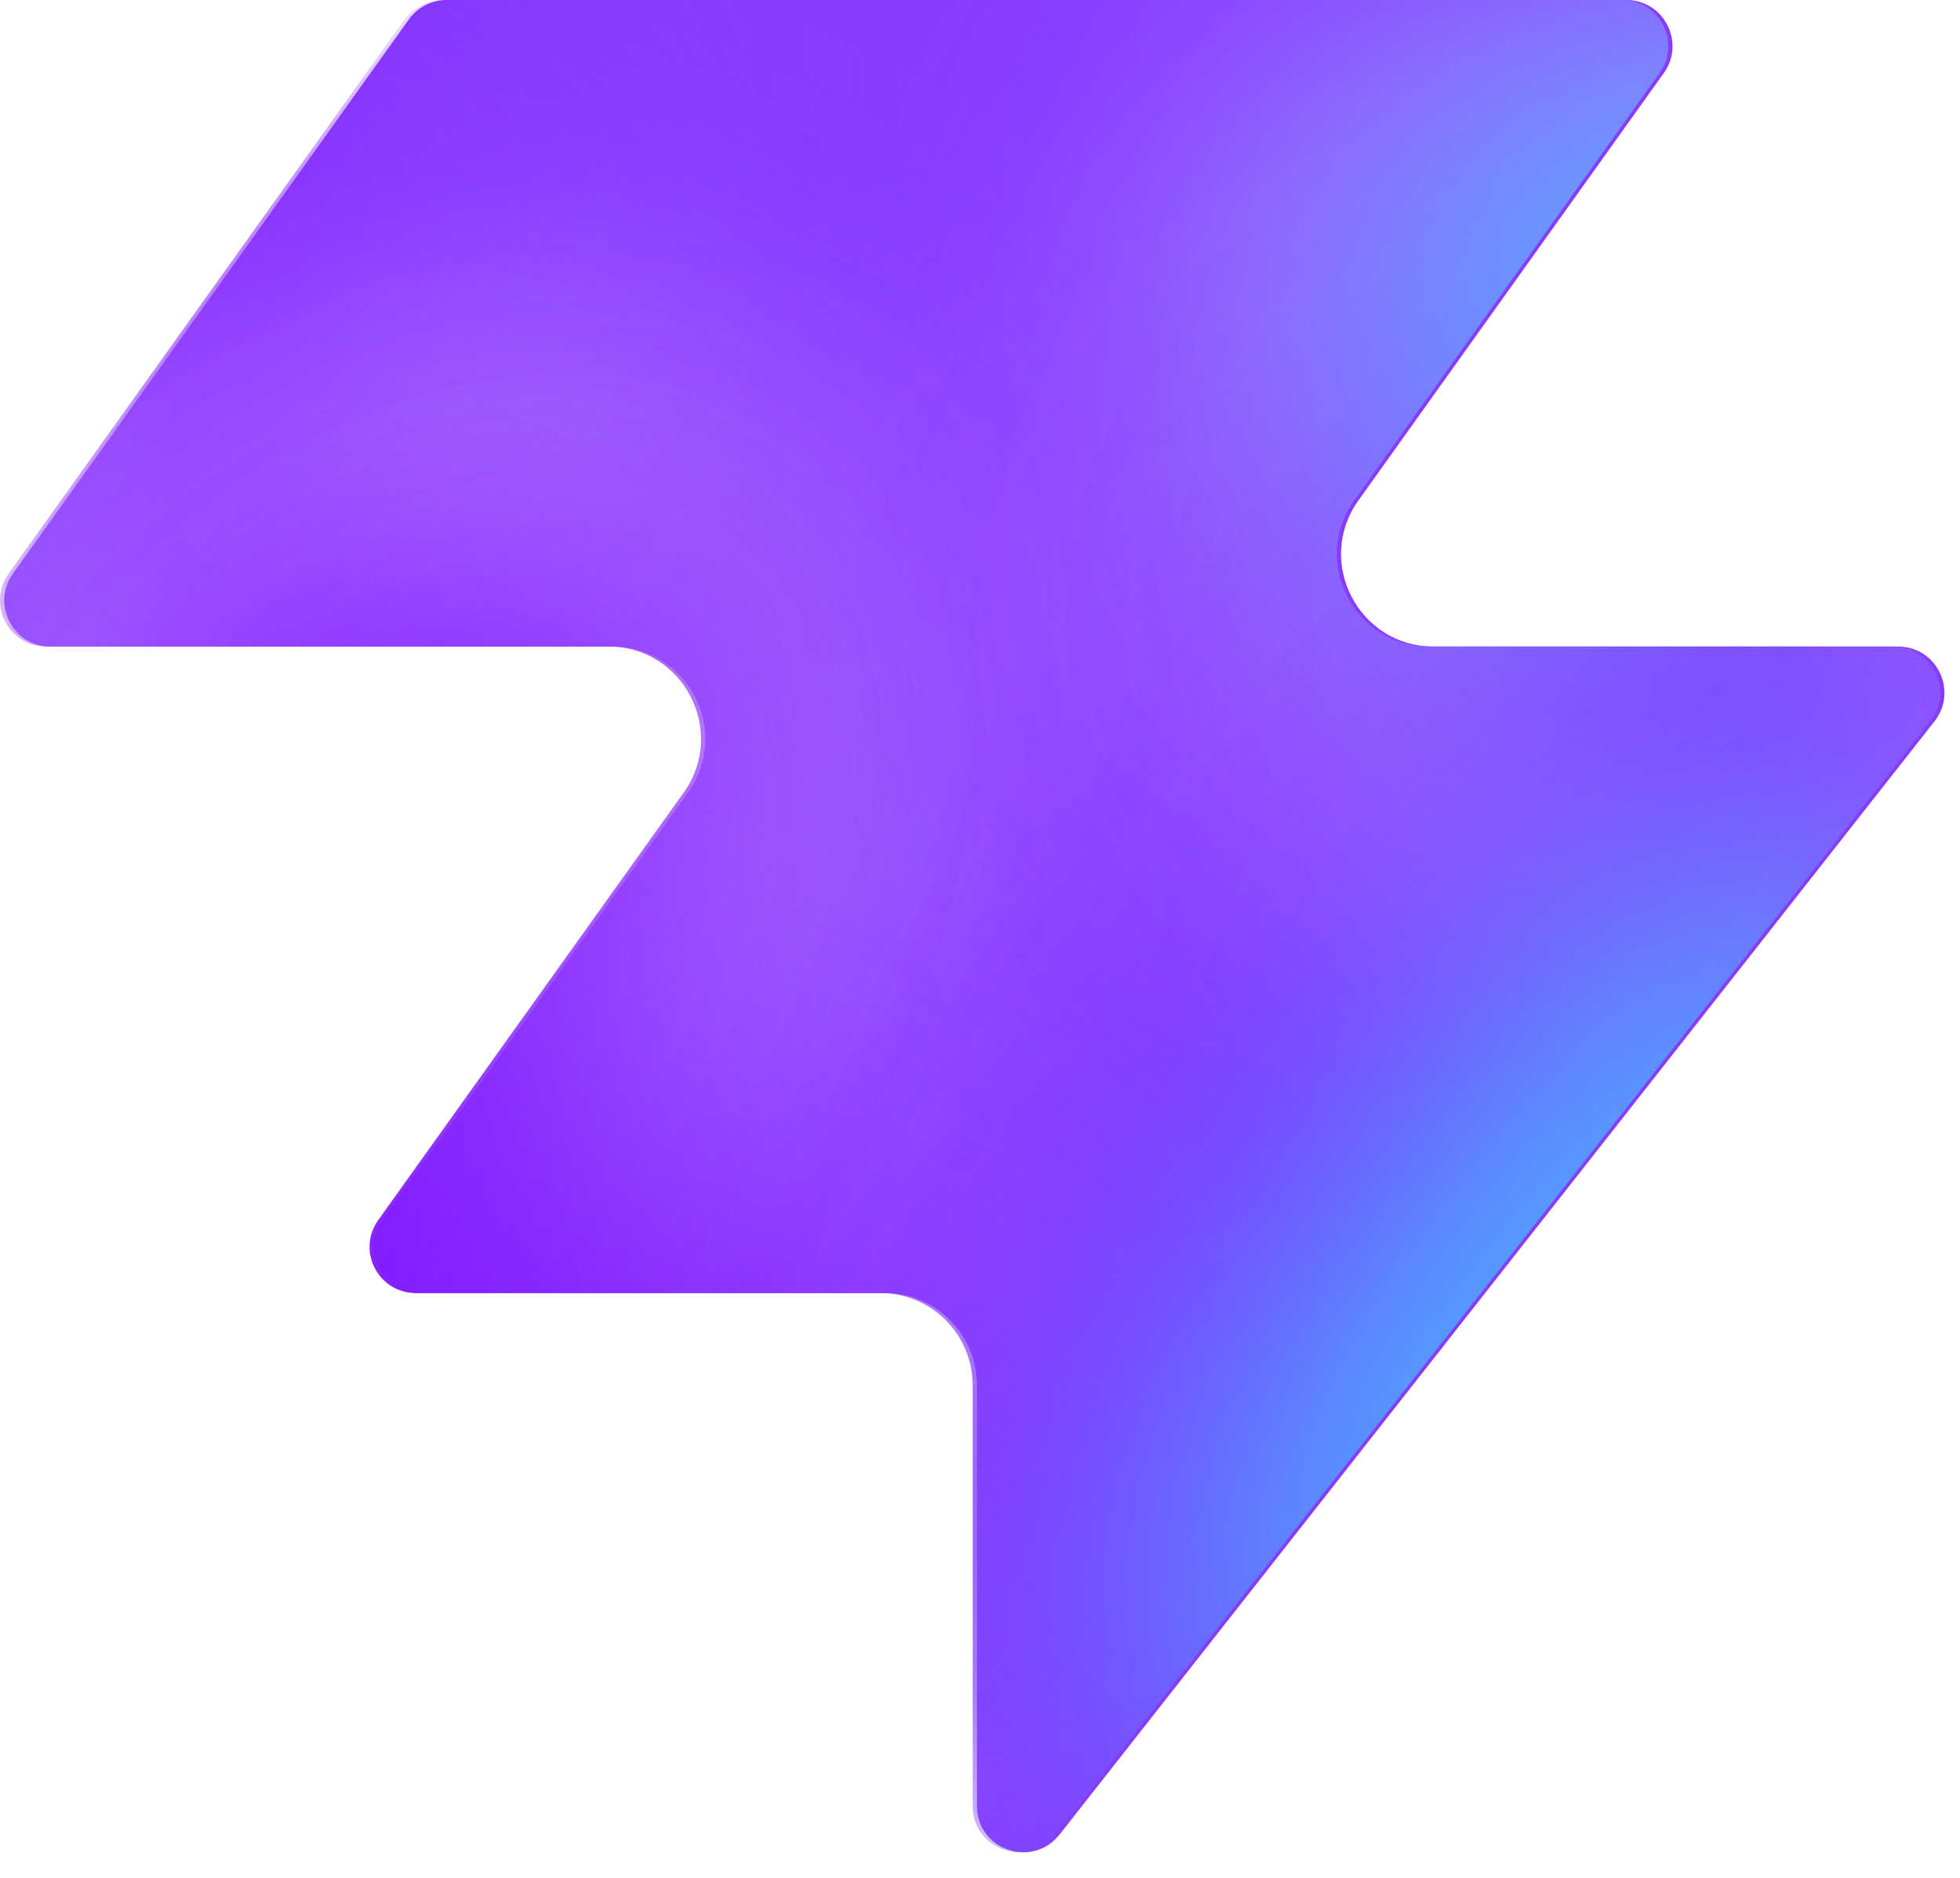
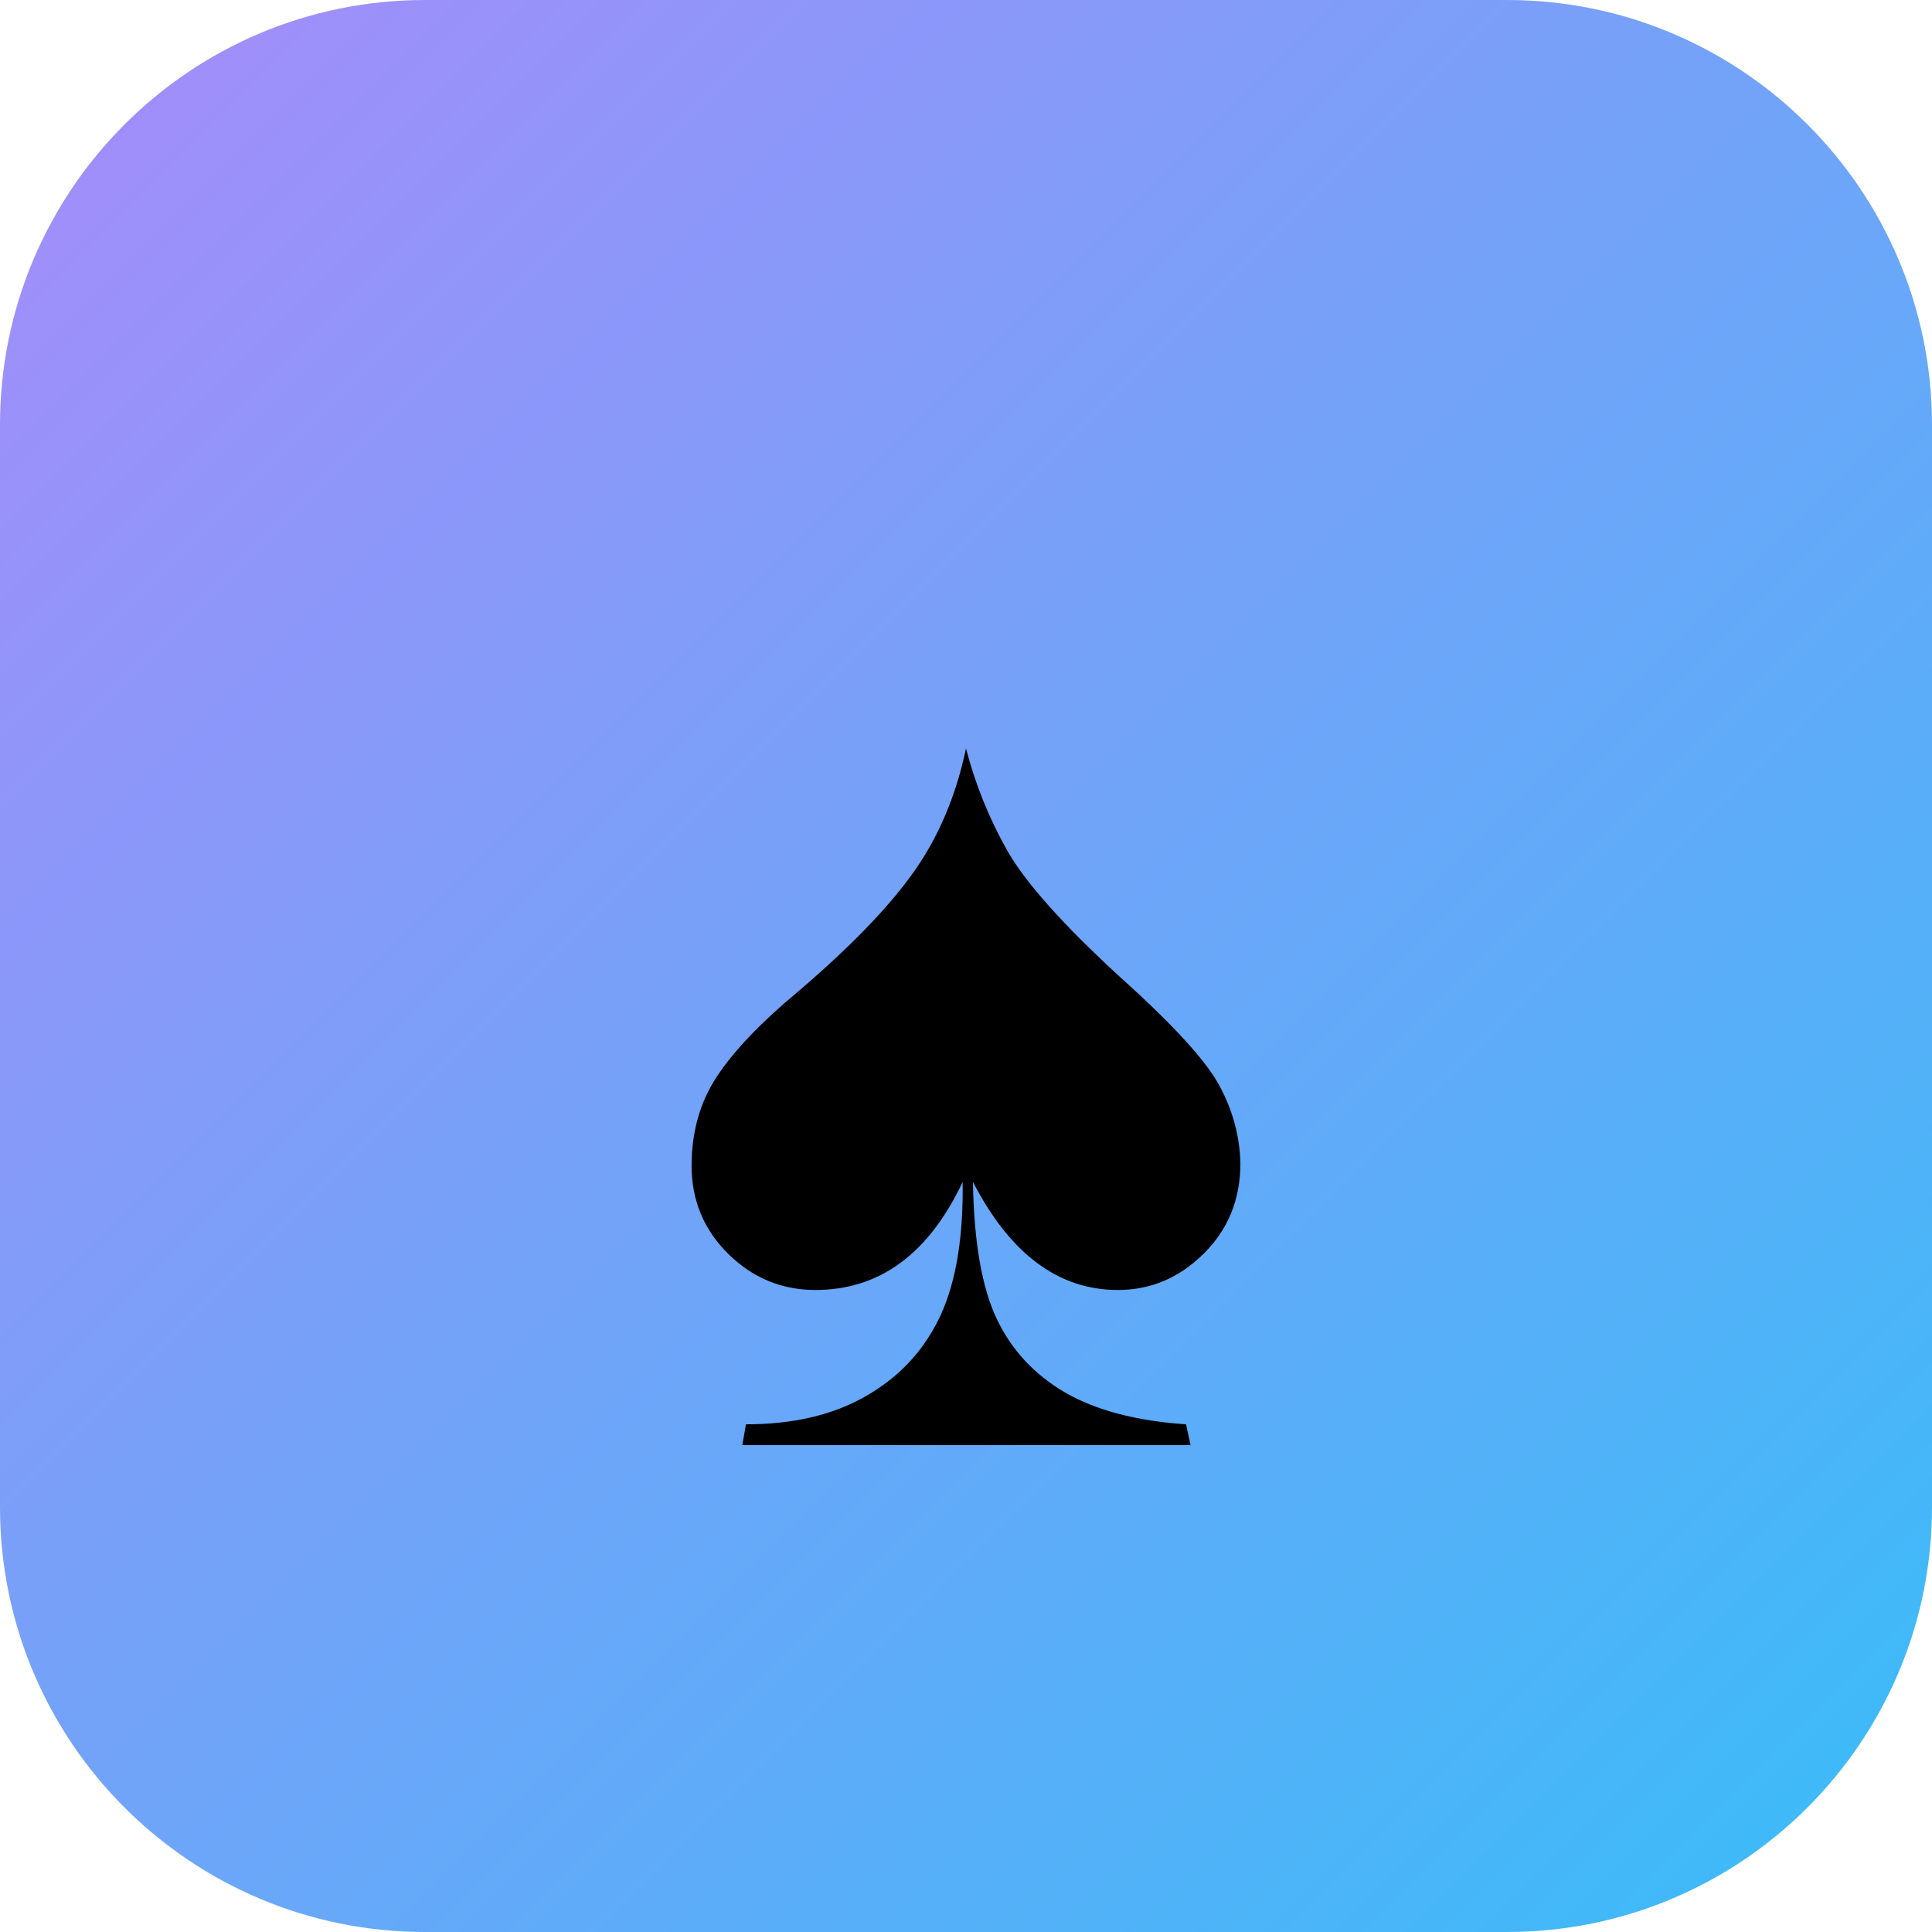
- <svg xmlns="http://www.w3.org/2000/svg" width="48" height="46" fill="none" viewBox="0 0 48 46">
-   <path fill="#863bff" d="M25.946 44.938c-.664.845-2.021.375-2.021-.698V33.937a2.26 2.26 0 0 0-2.262-2.262H10.287c-.92 0-1.456-1.04-.92-1.788l7.48-10.471c1.07-1.497 0-3.578-1.842-3.578H1.237c-.92 0-1.456-1.04-.92-1.788L10.013.474c.214-.297.556-.474.92-.474h28.894c.92 0 1.456 1.04.92 1.788l-7.48 10.471c-1.07 1.498 0 3.579 1.842 3.579h11.377c.943 0 1.473 1.088.89 1.83L25.947 44.94z" style="fill:#863bff;fill:color(display-p3 .525 .23 1);fill-opacity:1" />
-   <mask id="a" width="48" height="46" x="0" y="0" maskUnits="userSpaceOnUse" style="mask-type:alpha">
-     <path fill="#000" d="M25.842 44.938c-.664.844-2.021.375-2.021-.698V33.937a2.26 2.26 0 0 0-2.262-2.262H10.183c-.92 0-1.456-1.04-.92-1.788l7.48-10.471c1.07-1.498 0-3.579-1.842-3.579H1.133c-.92 0-1.456-1.04-.92-1.787L9.91.473c.214-.297.556-.474.92-.474h28.894c.92 0 1.456 1.04.92 1.788l-7.48 10.471c-1.07 1.498 0 3.578 1.842 3.578h11.377c.943 0 1.473 1.088.89 1.832L25.843 44.94z" style="fill:#000;fill-opacity:1" />
-   </mask>
-   <g mask="url(#a)">
-     <g filter="url(#b)">
-       <ellipse cx="5.508" cy="14.704" fill="#ede6ff" rx="5.508" ry="14.704" style="fill:#ede6ff;fill:color(display-p3 .927 .903 1);fill-opacity:1" transform="matrix(.00324 1 1 -.00324 -4.47 31.516)" />
-     </g>
-     <g filter="url(#c)">
-       <ellipse cx="10.399" cy="29.851" fill="#ede6ff" rx="10.399" ry="29.851" style="fill:#ede6ff;fill:color(display-p3 .927 .903 1);fill-opacity:1" transform="matrix(.00324 1 1 -.00324 -39.328 7.883)" />
-     </g>
-     <g filter="url(#d)">
-       <ellipse cx="5.508" cy="30.487" fill="#7e14ff" rx="5.508" ry="30.487" style="fill:#7e14ff;fill:color(display-p3 .492 .077 1);fill-opacity:1" transform="rotate(89.814 -25.913 -14.639)scale(1 -1)" />
-     </g>
-     <g filter="url(#e)">
-       <ellipse cx="5.508" cy="30.599" fill="#7e14ff" rx="5.508" ry="30.599" style="fill:#7e14ff;fill:color(display-p3 .492 .077 1);fill-opacity:1" transform="rotate(89.814 -32.644 -3.334)scale(1 -1)" />
-     </g>
-     <g filter="url(#f)">
-       <ellipse cx="5.508" cy="30.599" fill="#7e14ff" rx="5.508" ry="30.599" style="fill:#7e14ff;fill:color(display-p3 .492 .077 1);fill-opacity:1" transform="matrix(.00324 1 1 -.00324 -34.34 30.47)" />
-     </g>
-     <g filter="url(#g)">
-       <ellipse cx="14.072" cy="22.078" fill="#ede6ff" rx="14.072" ry="22.078" style="fill:#ede6ff;fill:color(display-p3 .927 .903 1);fill-opacity:1" transform="rotate(93.35 24.506 48.493)scale(-1 1)" />
-     </g>
-     <g filter="url(#h)">
-       <ellipse cx="3.47" cy="21.501" fill="#7e14ff" rx="3.47" ry="21.501" style="fill:#7e14ff;fill:color(display-p3 .492 .077 1);fill-opacity:1" transform="rotate(89.009 28.708 47.59)scale(-1 1)" />
-     </g>
-     <g filter="url(#i)">
-       <ellipse cx="3.47" cy="21.501" fill="#7e14ff" rx="3.47" ry="21.501" style="fill:#7e14ff;fill:color(display-p3 .492 .077 1);fill-opacity:1" transform="rotate(89.009 28.708 47.59)scale(-1 1)" />
-     </g>
-     <g filter="url(#j)">
-       <ellipse cx=".387" cy="8.972" fill="#7e14ff" rx="4.407" ry="29.108" style="fill:#7e14ff;fill:color(display-p3 .492 .077 1);fill-opacity:1" transform="rotate(39.51 .387 8.972)" />
-     </g>
-     <g filter="url(#k)">
-       <ellipse cx="47.523" cy="-6.092" fill="#7e14ff" rx="4.407" ry="29.108" style="fill:#7e14ff;fill:color(display-p3 .492 .077 1);fill-opacity:1" transform="rotate(37.892 47.523 -6.092)" />
-     </g>
-     <g filter="url(#l)">
-       <ellipse cx="41.412" cy="6.333" fill="#47bfff" rx="5.971" ry="9.665" style="fill:#47bfff;fill:color(display-p3 .28 .748 1);fill-opacity:1" transform="rotate(37.892 41.412 6.333)" />
-     </g>
-     <g filter="url(#m)">
-       <ellipse cx="-1.879" cy="38.332" fill="#7e14ff" rx="4.407" ry="29.108" style="fill:#7e14ff;fill:color(display-p3 .492 .077 1);fill-opacity:1" transform="rotate(37.892 -1.88 38.332)" />
-     </g>
-     <g filter="url(#n)">
-       <ellipse cx="-1.879" cy="38.332" fill="#7e14ff" rx="4.407" ry="29.108" style="fill:#7e14ff;fill:color(display-p3 .492 .077 1);fill-opacity:1" transform="rotate(37.892 -1.88 38.332)" />
-     </g>
-     <g filter="url(#o)">
-       <ellipse cx="35.651" cy="29.907" fill="#7e14ff" rx="4.407" ry="29.108" style="fill:#7e14ff;fill:color(display-p3 .492 .077 1);fill-opacity:1" transform="rotate(37.892 35.651 29.907)" />
-     </g>
-     <g filter="url(#p)">
-       <ellipse cx="38.418" cy="32.4" fill="#47bfff" rx="5.971" ry="15.297" style="fill:#47bfff;fill:color(display-p3 .28 .748 1);fill-opacity:1" transform="rotate(37.892 38.418 32.4)" />
-     </g>
-   </g>
+ <svg xmlns="http://www.w3.org/2000/svg" viewBox="0 0 100 100">
  <defs>
-     <filter id="b" width="60.045" height="41.654" x="-19.77" y="16.149" color-interpolation-filters="sRGB" filterUnits="userSpaceOnUse">
-       <feFlood flood-opacity="0" result="BackgroundImageFix" />
-       <feBlend in="SourceGraphic" in2="BackgroundImageFix" result="shape" />
-       <feGaussianBlur result="effect1_foregroundBlur_2002_17158" stdDeviation="7.659" />
-     </filter>
-     <filter id="c" width="90.34" height="51.437" x="-54.613" y="-7.533" color-interpolation-filters="sRGB" filterUnits="userSpaceOnUse">
-       <feFlood flood-opacity="0" result="BackgroundImageFix" />
-       <feBlend in="SourceGraphic" in2="BackgroundImageFix" result="shape" />
-       <feGaussianBlur result="effect1_foregroundBlur_2002_17158" stdDeviation="7.659" />
-     </filter>
-     <filter id="d" width="79.355" height="29.4" x="-49.64" y="2.03" color-interpolation-filters="sRGB" filterUnits="userSpaceOnUse">
-       <feFlood flood-opacity="0" result="BackgroundImageFix" />
-       <feBlend in="SourceGraphic" in2="BackgroundImageFix" result="shape" />
-       <feGaussianBlur result="effect1_foregroundBlur_2002_17158" stdDeviation="4.596" />
-     </filter>
-     <filter id="e" width="79.579" height="29.4" x="-45.045" y="20.029" color-interpolation-filters="sRGB" filterUnits="userSpaceOnUse">
-       <feFlood flood-opacity="0" result="BackgroundImageFix" />
-       <feBlend in="SourceGraphic" in2="BackgroundImageFix" result="shape" />
-       <feGaussianBlur result="effect1_foregroundBlur_2002_17158" stdDeviation="4.596" />
-     </filter>
-     <filter id="f" width="79.579" height="29.4" x="-43.513" y="21.178" color-interpolation-filters="sRGB" filterUnits="userSpaceOnUse">
-       <feFlood flood-opacity="0" result="BackgroundImageFix" />
-       <feBlend in="SourceGraphic" in2="BackgroundImageFix" result="shape" />
-       <feGaussianBlur result="effect1_foregroundBlur_2002_17158" stdDeviation="4.596" />
-     </filter>
-     <filter id="g" width="74.749" height="58.852" x="15.756" y="-17.901" color-interpolation-filters="sRGB" filterUnits="userSpaceOnUse">
-       <feFlood flood-opacity="0" result="BackgroundImageFix" />
-       <feBlend in="SourceGraphic" in2="BackgroundImageFix" result="shape" />
-       <feGaussianBlur result="effect1_foregroundBlur_2002_17158" stdDeviation="7.659" />
-     </filter>
-     <filter id="h" width="61.377" height="25.362" x="23.548" y="2.284" color-interpolation-filters="sRGB" filterUnits="userSpaceOnUse">
-       <feFlood flood-opacity="0" result="BackgroundImageFix" />
-       <feBlend in="SourceGraphic" in2="BackgroundImageFix" result="shape" />
-       <feGaussianBlur result="effect1_foregroundBlur_2002_17158" stdDeviation="4.596" />
-     </filter>
-     <filter id="i" width="61.377" height="25.362" x="23.548" y="2.284" color-interpolation-filters="sRGB" filterUnits="userSpaceOnUse">
-       <feFlood flood-opacity="0" result="BackgroundImageFix" />
-       <feBlend in="SourceGraphic" in2="BackgroundImageFix" result="shape" />
-       <feGaussianBlur result="effect1_foregroundBlur_2002_17158" stdDeviation="4.596" />
-     </filter>
-     <filter id="j" width="56.045" height="63.649" x="-27.636" y="-22.853" color-interpolation-filters="sRGB" filterUnits="userSpaceOnUse">
-       <feFlood flood-opacity="0" result="BackgroundImageFix" />
-       <feBlend in="SourceGraphic" in2="BackgroundImageFix" result="shape" />
-       <feGaussianBlur result="effect1_foregroundBlur_2002_17158" stdDeviation="4.596" />
-     </filter>
-     <filter id="k" width="54.814" height="64.646" x="20.116" y="-38.415" color-interpolation-filters="sRGB" filterUnits="userSpaceOnUse">
-       <feFlood flood-opacity="0" result="BackgroundImageFix" />
-       <feBlend in="SourceGraphic" in2="BackgroundImageFix" result="shape" />
-       <feGaussianBlur result="effect1_foregroundBlur_2002_17158" stdDeviation="4.596" />
-     </filter>
-     <filter id="l" width="33.541" height="35.313" x="24.641" y="-11.323" color-interpolation-filters="sRGB" filterUnits="userSpaceOnUse">
-       <feFlood flood-opacity="0" result="BackgroundImageFix" />
-       <feBlend in="SourceGraphic" in2="BackgroundImageFix" result="shape" />
-       <feGaussianBlur result="effect1_foregroundBlur_2002_17158" stdDeviation="4.596" />
-     </filter>
-     <filter id="m" width="54.814" height="64.646" x="-29.286" y="6.009" color-interpolation-filters="sRGB" filterUnits="userSpaceOnUse">
-       <feFlood flood-opacity="0" result="BackgroundImageFix" />
-       <feBlend in="SourceGraphic" in2="BackgroundImageFix" result="shape" />
-       <feGaussianBlur result="effect1_foregroundBlur_2002_17158" stdDeviation="4.596" />
-     </filter>
-     <filter id="n" width="54.814" height="64.646" x="-29.286" y="6.009" color-interpolation-filters="sRGB" filterUnits="userSpaceOnUse">
-       <feFlood flood-opacity="0" result="BackgroundImageFix" />
-       <feBlend in="SourceGraphic" in2="BackgroundImageFix" result="shape" />
-       <feGaussianBlur result="effect1_foregroundBlur_2002_17158" stdDeviation="4.596" />
-     </filter>
-     <filter id="o" width="54.814" height="64.646" x="8.244" y="-2.416" color-interpolation-filters="sRGB" filterUnits="userSpaceOnUse">
-       <feFlood flood-opacity="0" result="BackgroundImageFix" />
-       <feBlend in="SourceGraphic" in2="BackgroundImageFix" result="shape" />
-       <feGaussianBlur result="effect1_foregroundBlur_2002_17158" stdDeviation="4.596" />
-     </filter>
-     <filter id="p" width="39.409" height="43.623" x="18.713" y="10.588" color-interpolation-filters="sRGB" filterUnits="userSpaceOnUse">
-       <feFlood flood-opacity="0" result="BackgroundImageFix" />
-       <feBlend in="SourceGraphic" in2="BackgroundImageFix" result="shape" />
-       <feGaussianBlur result="effect1_foregroundBlur_2002_17158" stdDeviation="4.596" />
-     </filter>
+     <linearGradient id="logoGradient" x1="0%" y1="0%" x2="100%" y2="100%">
+       <stop offset="0%" stop-color="#a78bfa" />
+       <stop offset="100%" stop-color="#38bdf8" />
+     </linearGradient>
  </defs>
+   <rect width="100" height="100" rx="22" fill="url(#logoGradient)" />
+   <text x="50" y="54" font-family="Arial, Helvetica, sans-serif" font-size="60" font-weight="700" fill="#000000" text-anchor="middle" dominant-baseline="central">♠</text>
</svg>
